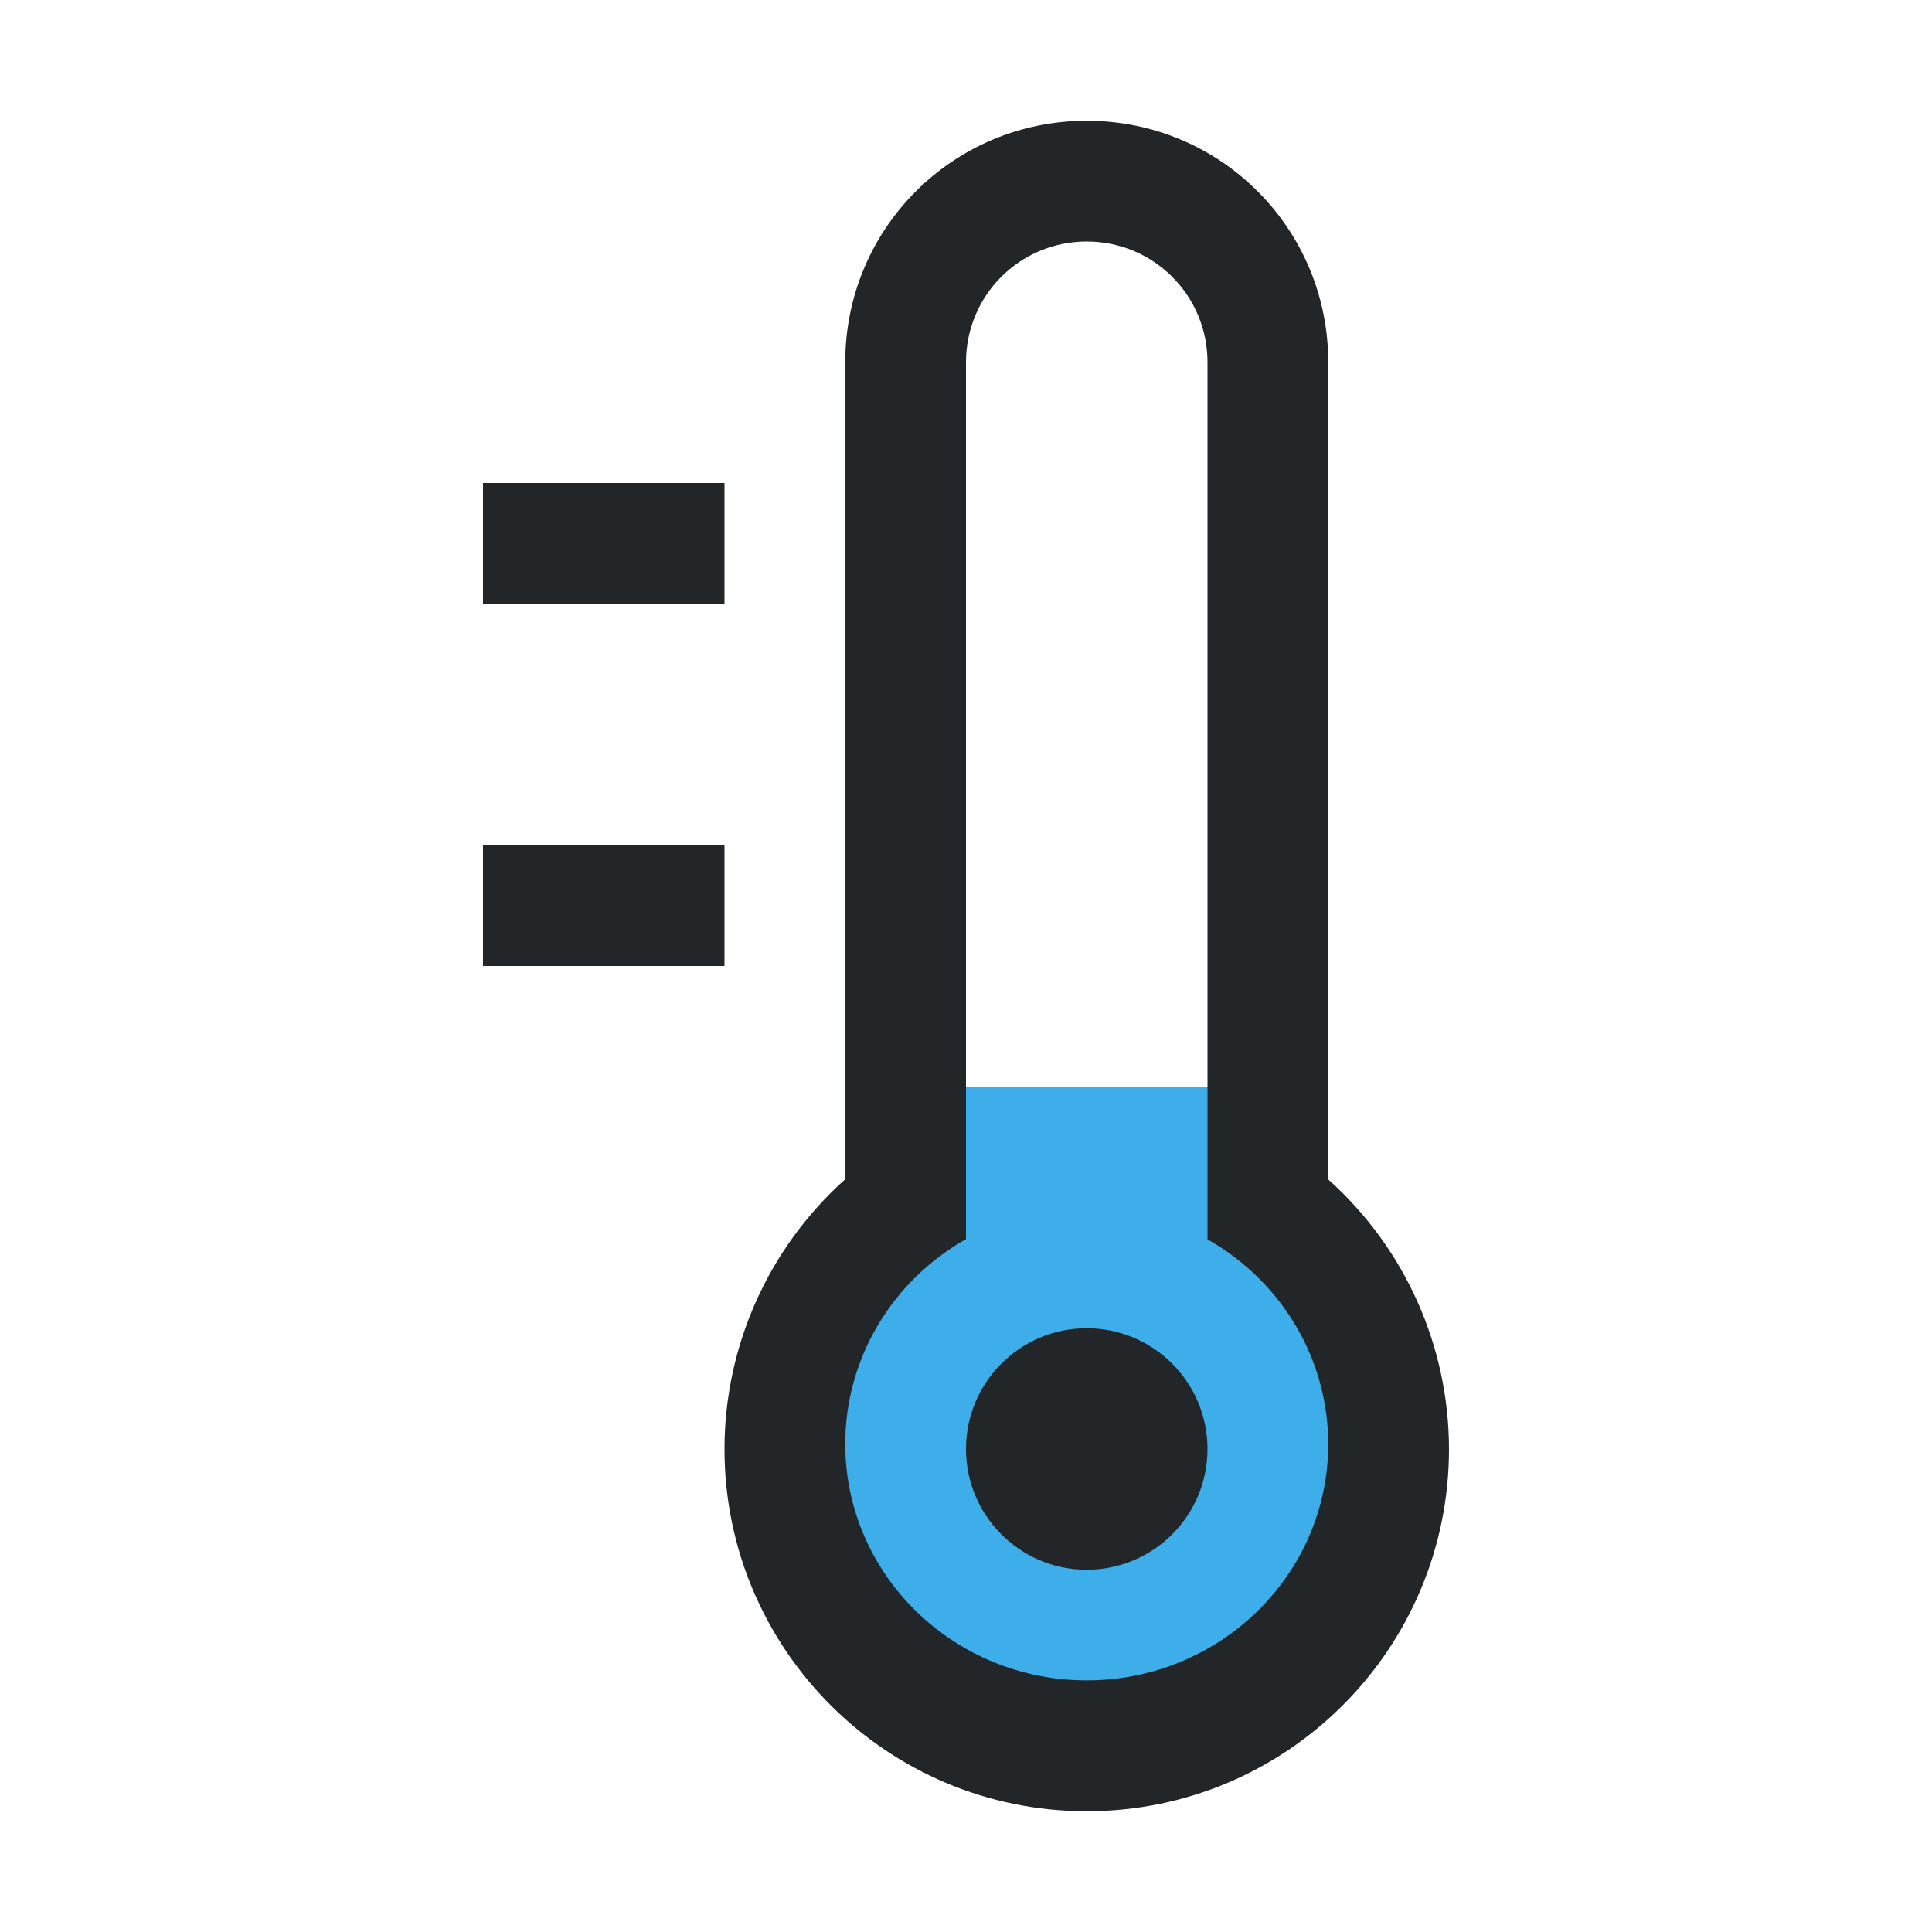
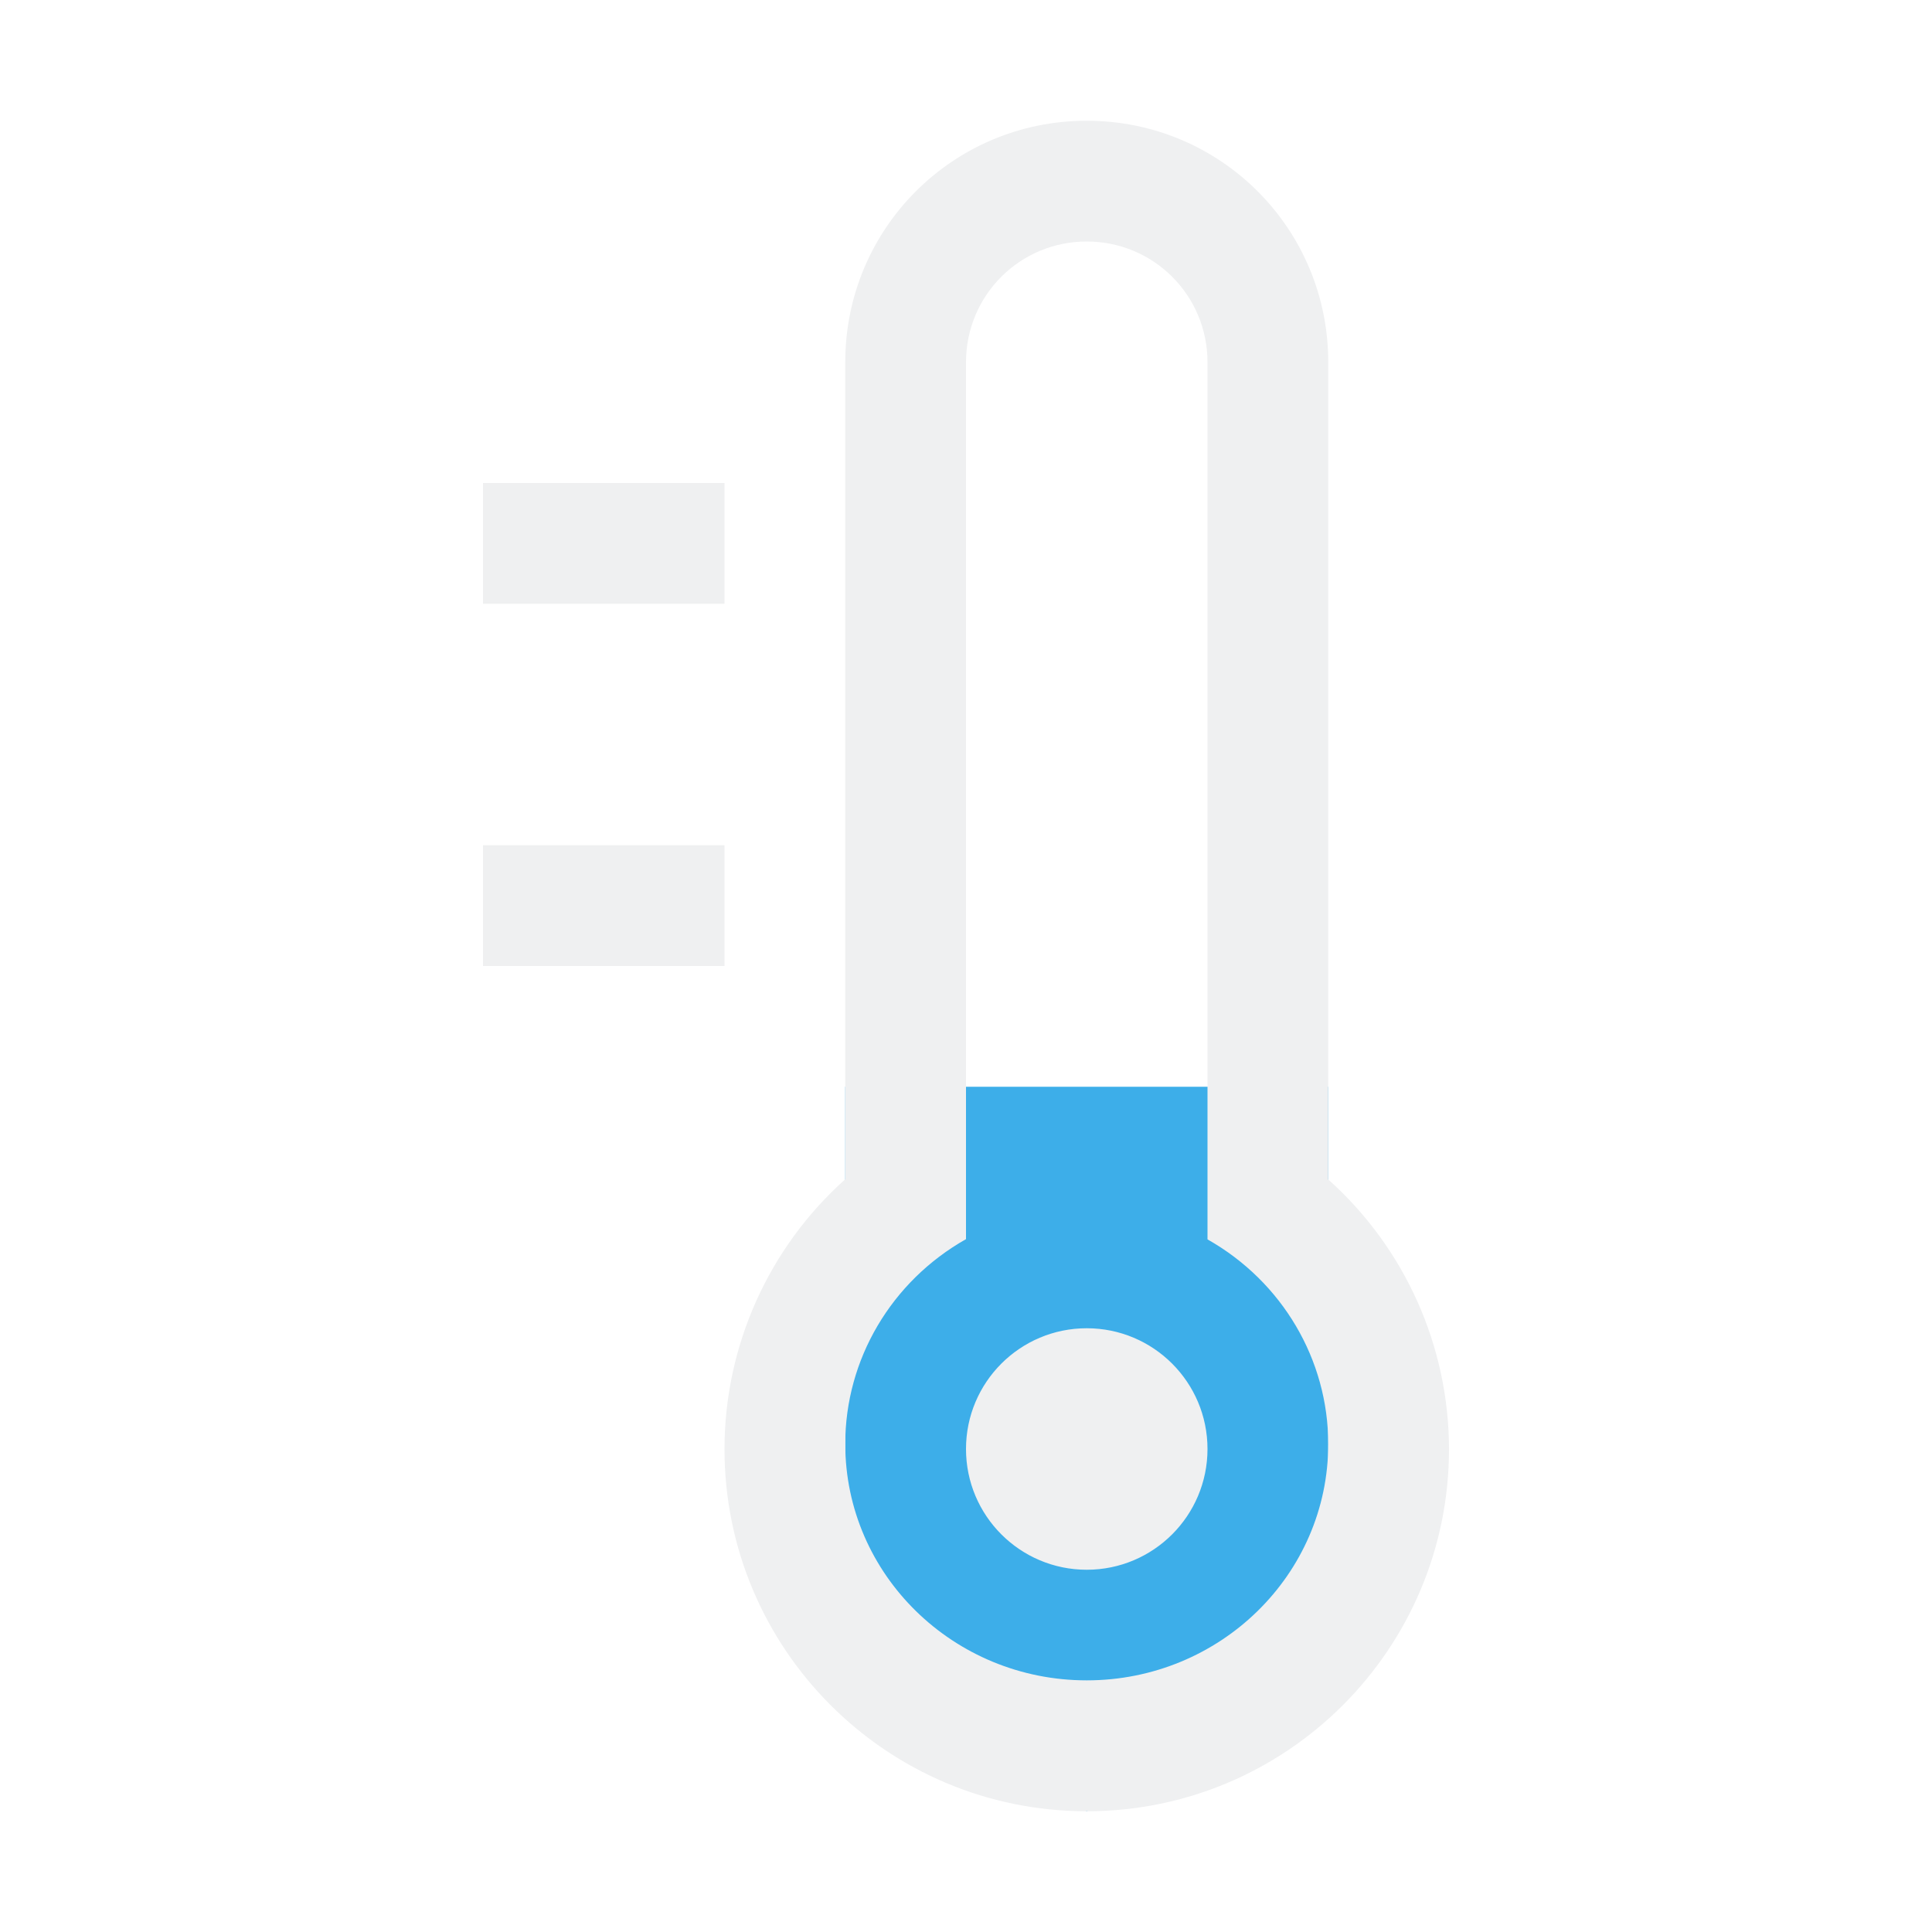
<svg xmlns="http://www.w3.org/2000/svg" viewBox="0 0 16 16">
  <style id="current-color-scheme" type="text/css">
        .ColorScheme-Text {
-             color:#232629;
+             color:#eff0f1;
        }
    </style>
  <path fill="#3daee9" d="m7 9v5l2 1 2-1v-5z" />
  <path style="fill:currentColor;fill-opacity:1;stroke:none" class="ColorScheme-Text" d="m9 1c-1.108 0-2 0.892-2 2v6.766a3 3 0 0 0-1 2.234 3 3 0 0 0 3 3 3 3 0 0 0 3-3 3 3 0 0 0-1-2.232v-6.768c0-1.108-0.892-2-2-2zm0 1c0.554 0 1 0.446 1 1v7.264a2 1.958 0 0 1 1 1.695 2 1.958 0 0 1-2 1.957 2 1.958 0 0 1-2-1.957 2 1.958 0 0 1 1-1.697v-7.262c0-0.554 0.446-1 1-1zm-5 2v1h2v-1zm0 3v1h2v-1zm5 4a1 1 0 0 0-1 1 1 1 0 0 0 1 1 1 1 0 0 0 1-1 1 1 0 0 0-1-1z" />
</svg>
